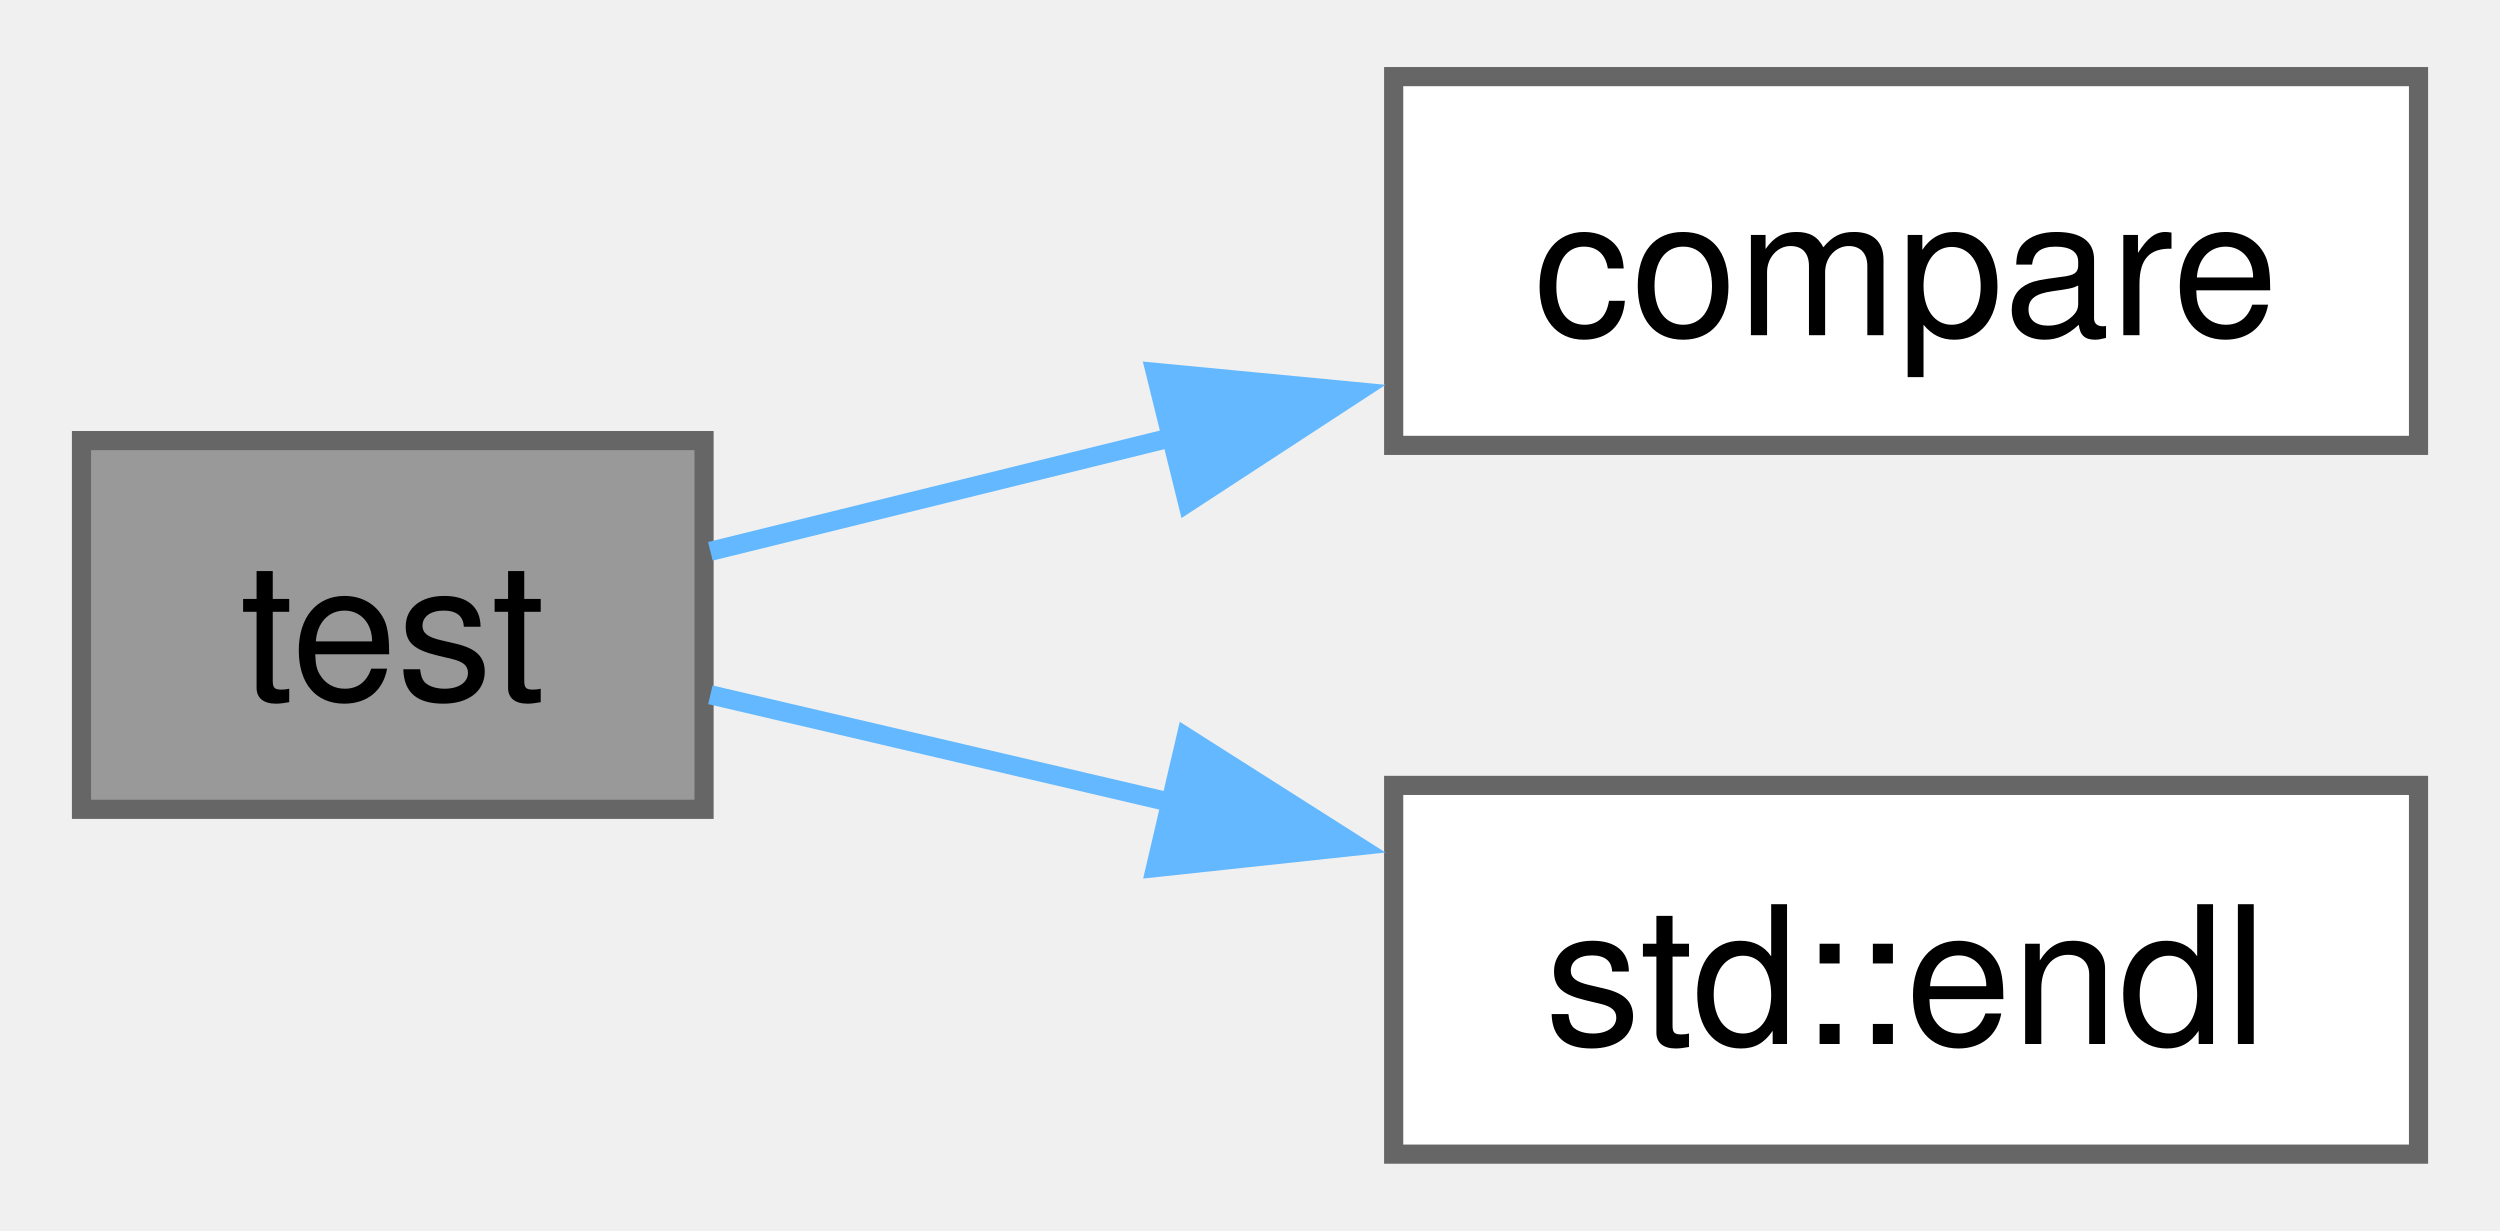
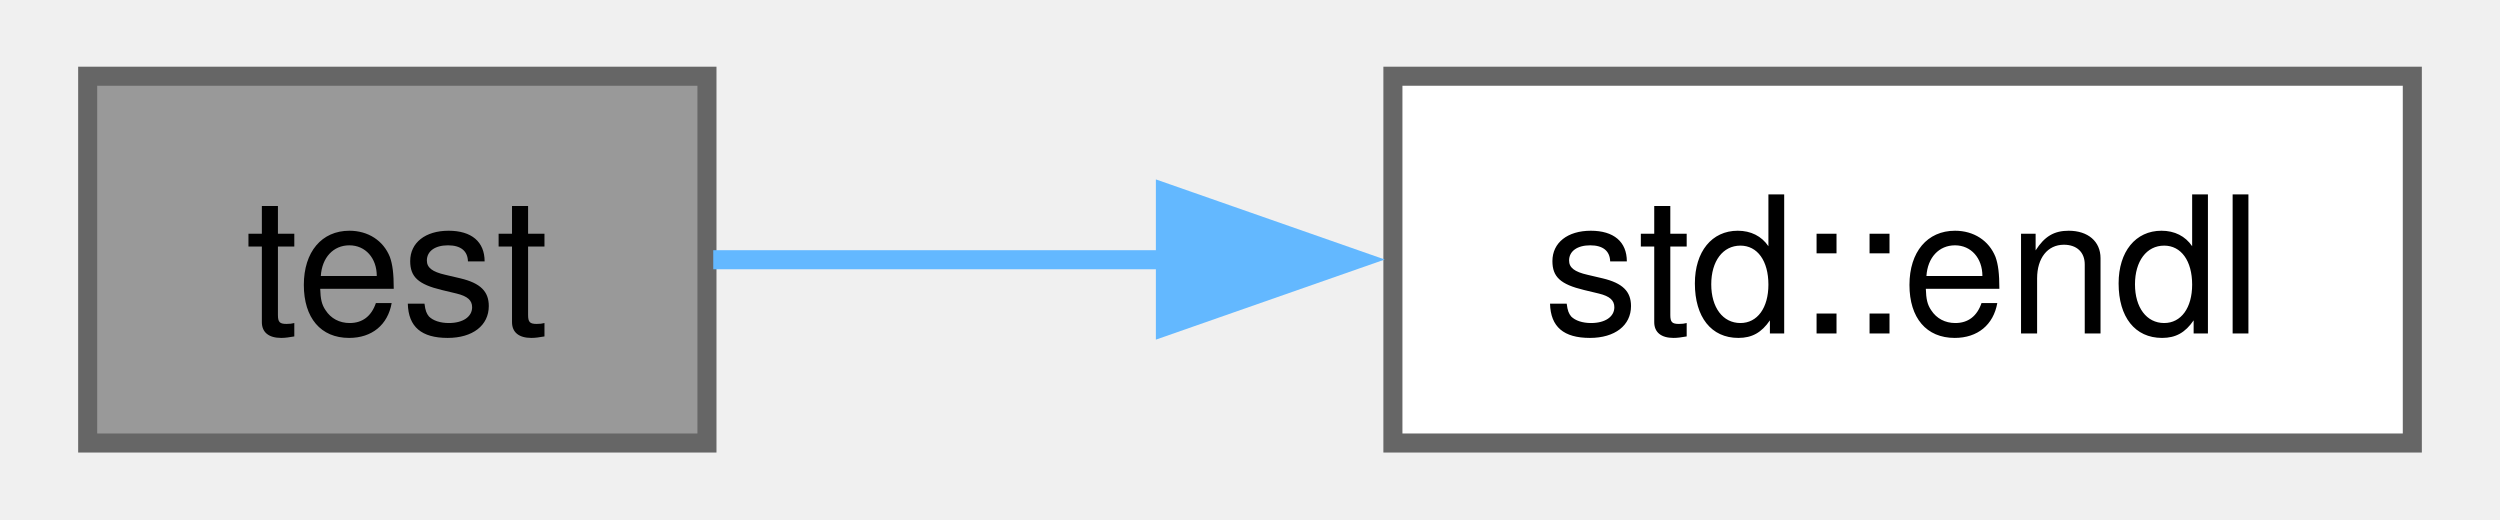
- <svg xmlns="http://www.w3.org/2000/svg" xmlns:xlink="http://www.w3.org/1999/xlink" width="130pt" height="64pt" viewBox="0.00 0.00 130.00 64.25">
-   <g id="graph0" class="graph" transform="scale(1 1) rotate(0) translate(4 60.25)">
+ <svg xmlns="http://www.w3.org/2000/svg" xmlns:xlink="http://www.w3.org/1999/xlink" width="130pt" height="27pt" viewBox="0.00 0.00 130.00 27.25">
+   <g id="graph0" class="graph" transform="scale(1 1) rotate(0) translate(4 23.25)">
    <g id="Node000001" class="node">
      <g id="a_Node000001">
        <a xlink:title="Self-test implementations of well-known SHA-1 hashes.">
-           <polygon fill="#999999" stroke="#666666" points="32.5,-37.25 0,-37.25 0,-18 32.5,-18 32.5,-37.25" />
-           <text text-anchor="middle" x="16.25" y="-23.75" font-family="Helvetica,sans-Serif" font-size="10.00">test</text>
+           <polygon fill="#999999" stroke="#666666" points="32.5,-19.25 0,-19.25 0,0 32.5,0 32.5,-19.25" />
+           <text text-anchor="middle" x="16.25" y="-5.75" font-family="Helvetica,sans-Serif" font-size="10.00">test</text>
        </a>
      </g>
    </g>
    <g id="Node000002" class="node">
      <g id="a_Node000002">
-         <a xlink:href="../../d4/d7a/shell__sort2_8cpp.html#a7eb77daed2cf1513f6d68c47a1c2db1c" target="_top" xlink:title=" ">
-           <polygon fill="white" stroke="#666666" points="122,-56.25 68.5,-56.25 68.5,-37 122,-37 122,-56.25" />
-           <text text-anchor="middle" x="95.25" y="-42.75" font-family="Helvetica,sans-Serif" font-size="10.00">compare</text>
+         <a target="_blank" xlink:href="http://en.cppreference.com/w/cpp/io/manip/endl.html#" xlink:title=" ">
+           <polygon fill="white" stroke="#666666" points="122,-19.25 68.5,-19.25 68.5,0 122,0 122,-19.25" />
+           <text text-anchor="middle" x="95.25" y="-5.75" font-family="Helvetica,sans-Serif" font-size="10.00">std::endl</text>
        </a>
      </g>
    </g>
    <g id="edge1_Node000001_Node000002" class="edge">
      <g id="a_edge1_Node000001_Node000002">
        <a xlink:title=" ">
-           <path fill="none" stroke="#63b8ff" d="M32.83,-31.47C39.86,-33.2 48.49,-35.33 57.03,-37.44" />
-           <polygon fill="#63b8ff" stroke="#63b8ff" points="56.06,-40.81 66.61,-39.8 57.74,-34.01 56.06,-40.81" />
-         </a>
-       </g>
-     </g>
-     <g id="Node000003" class="node">
-       <g id="a_Node000003">
-         <a target="_blank" xlink:href="http://en.cppreference.com/w/cpp/io/manip/endl.html#" xlink:title=" ">
-           <polygon fill="white" stroke="#666666" points="122,-19.25 68.5,-19.25 68.5,0 122,0 122,-19.25" />
-           <text text-anchor="middle" x="95.25" y="-5.75" font-family="Helvetica,sans-Serif" font-size="10.00">std::endl</text>
-         </a>
-       </g>
-     </g>
-     <g id="edge2_Node000001_Node000003" class="edge">
-       <g id="a_edge2_Node000001_Node000003">
-         <a xlink:title=" ">
-           <path fill="none" stroke="#63b8ff" d="M32.83,-23.98C39.86,-22.34 48.49,-20.32 57.03,-18.32" />
-           <polygon fill="#63b8ff" stroke="#63b8ff" points="57.66,-21.77 66.6,-16.09 56.07,-14.96 57.66,-21.77" />
+           <path fill="none" stroke="#63b8ff" d="M32.83,-9.62C39.78,-9.62 48.3,-9.62 56.75,-9.62" />
+           <polygon fill="#63b8ff" stroke="#63b8ff" points="56.56,-13.13 66.56,-9.63 56.56,-6.13 56.56,-13.13" />
        </a>
      </g>
    </g>
  </g>
</svg>
